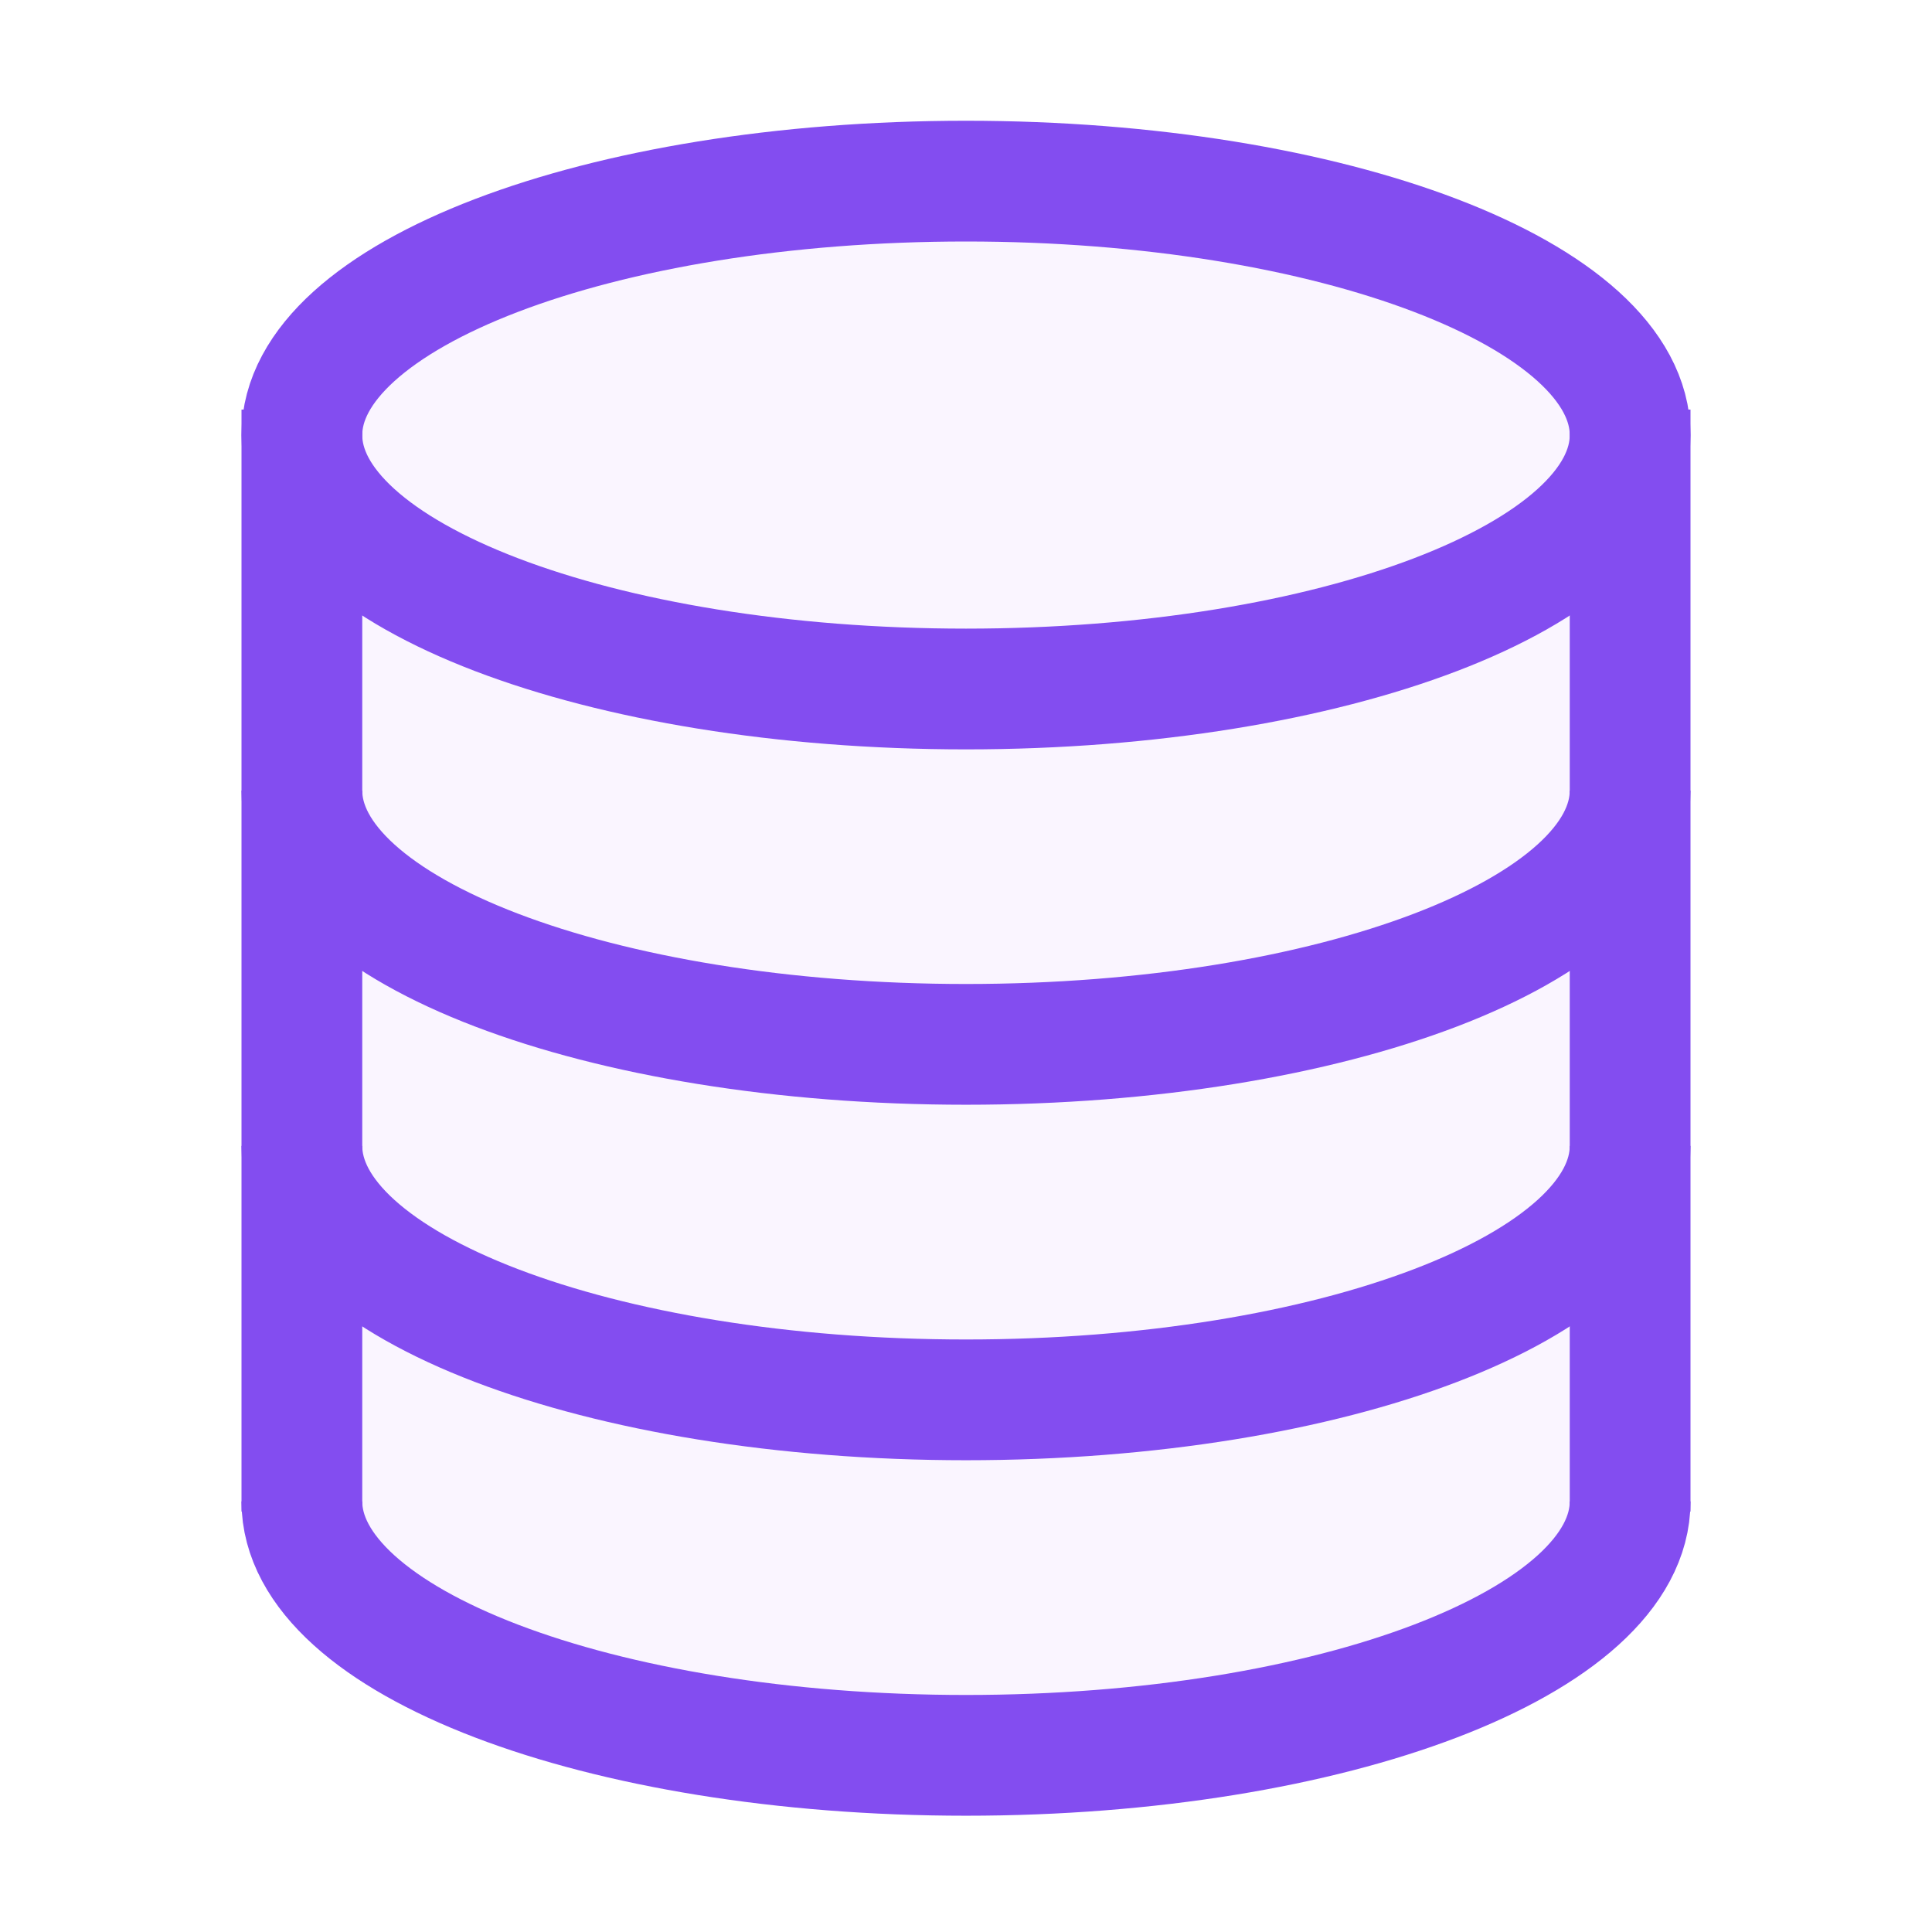
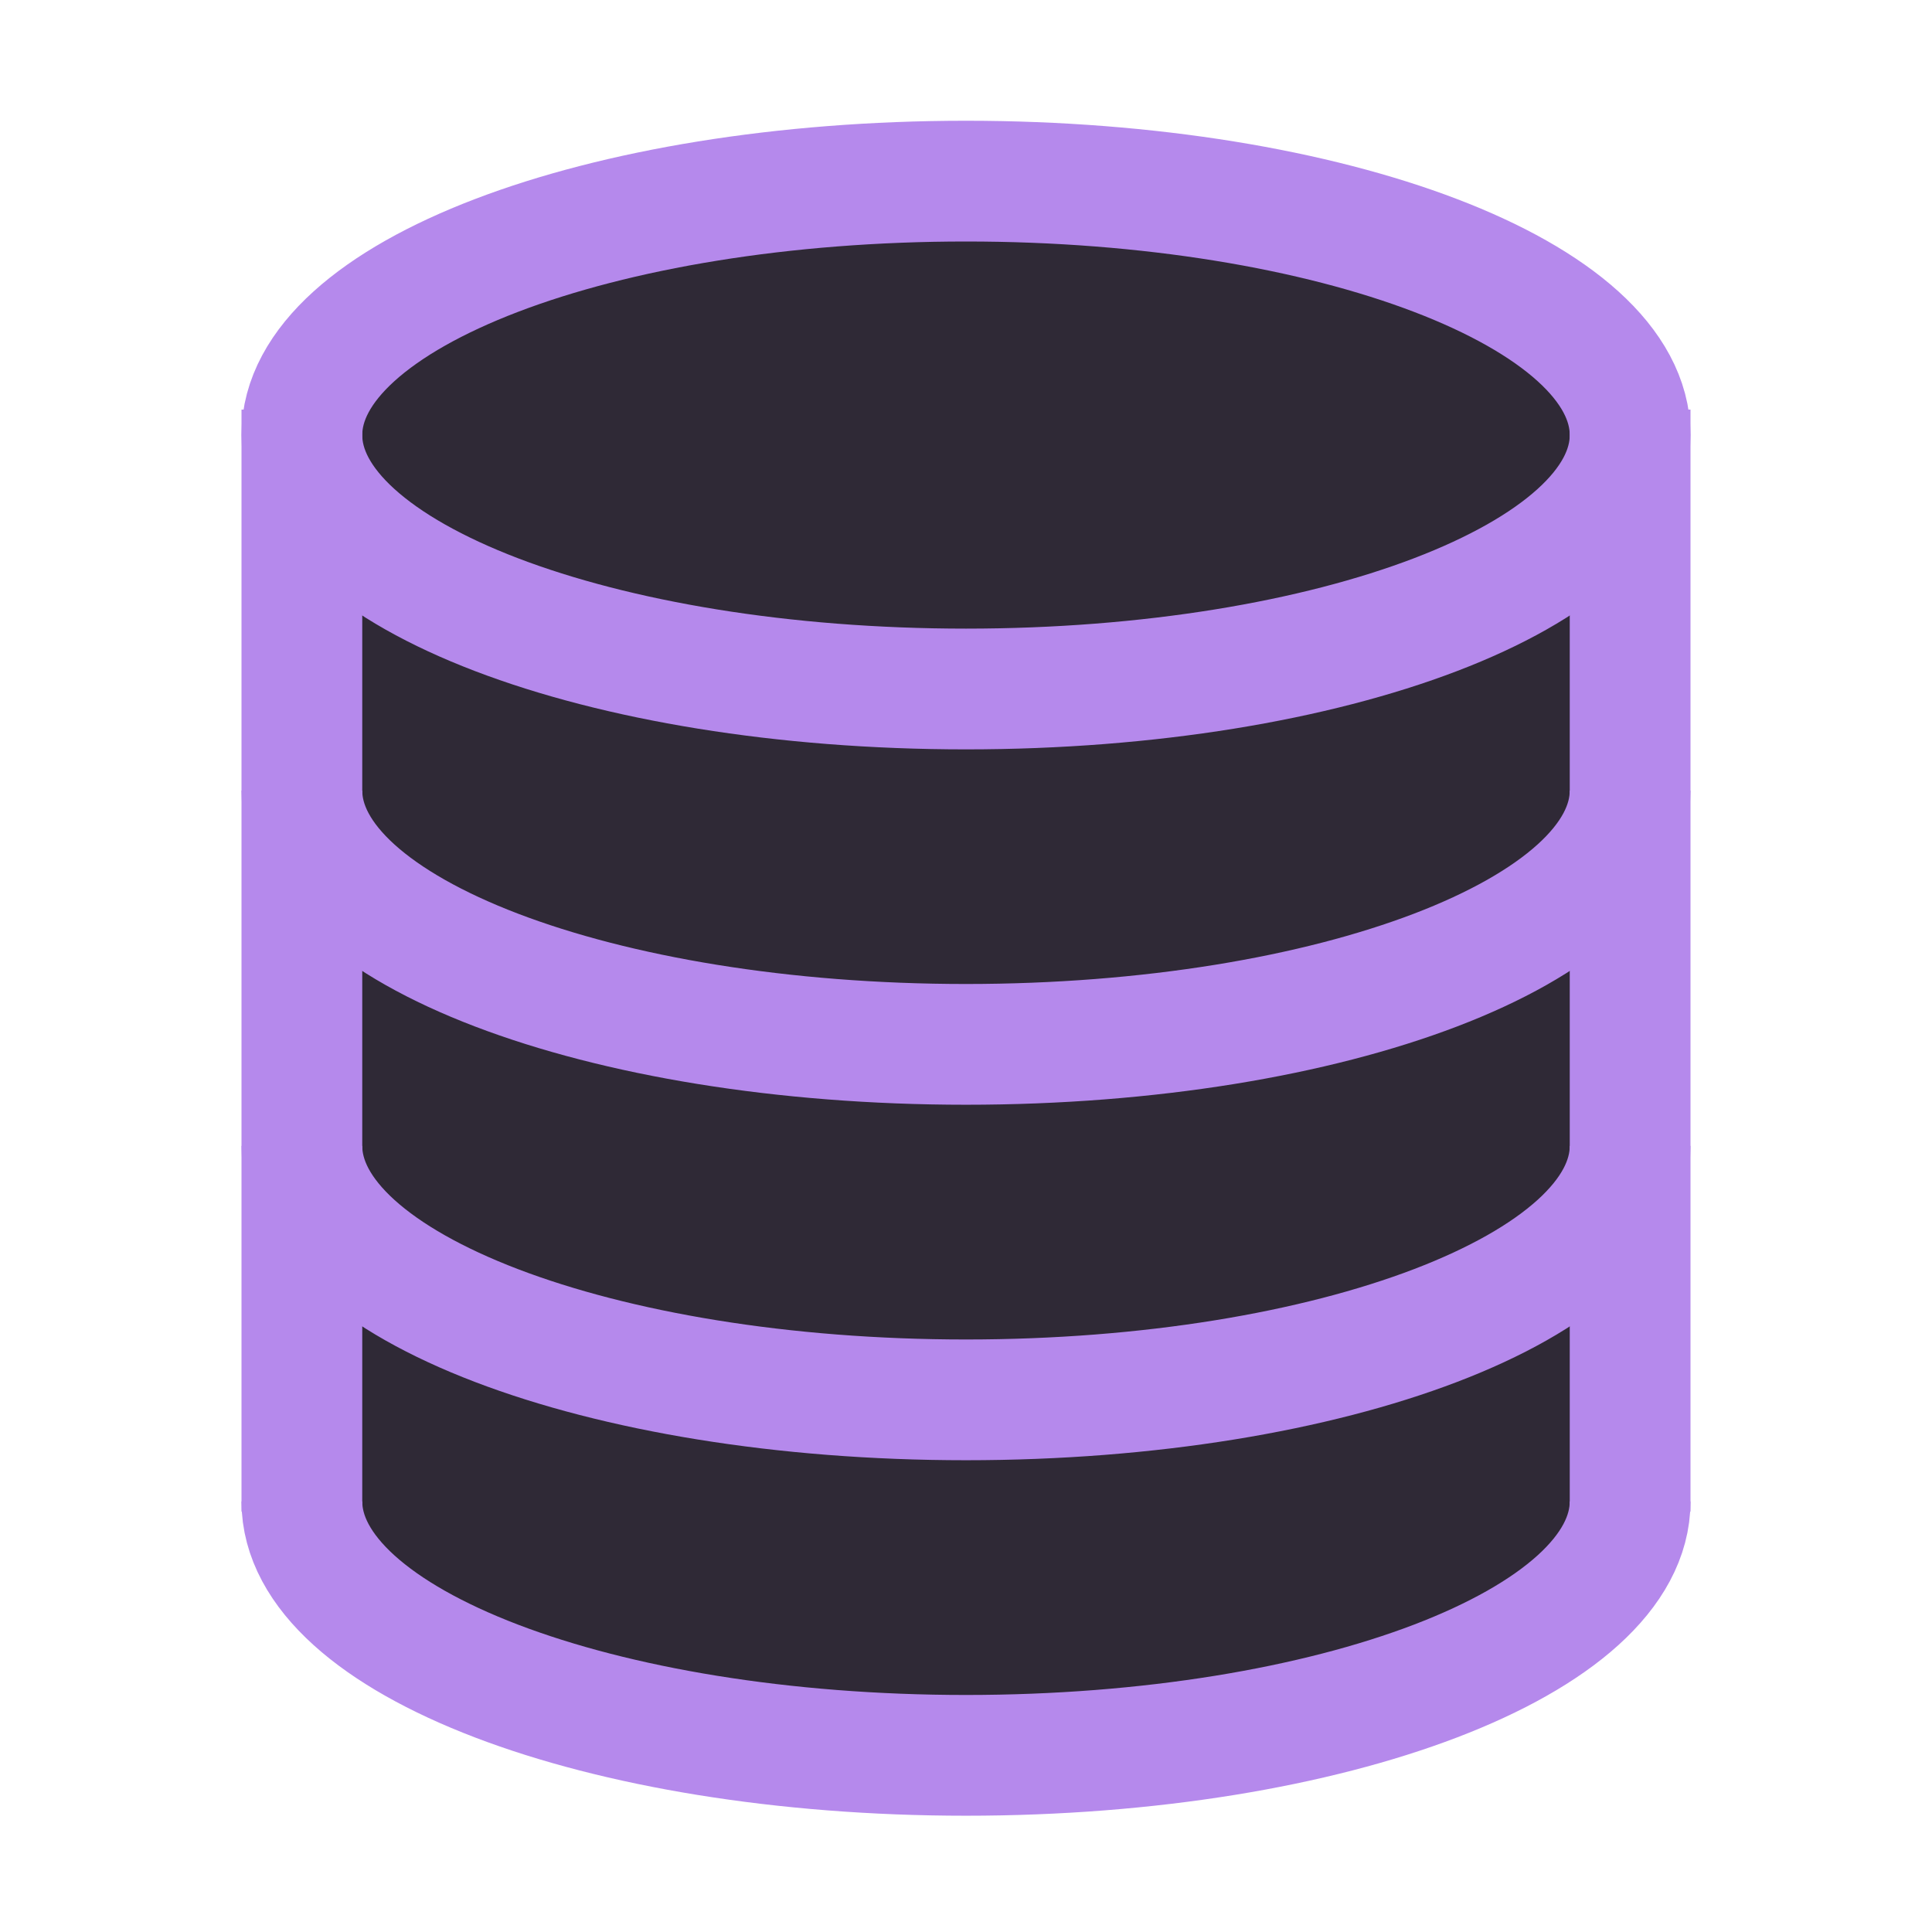
<svg xmlns="http://www.w3.org/2000/svg" width="16" height="16" viewBox="0 0 16 16" fill="none">
-   <path d="M8 1.5C4.962 1.5 2.5 2.441 2.5 3.603V12.434C2.5 13.596 4.962 14.537 8 14.537C11.038 14.537 13.5 13.596 13.5 12.434V3.603C13.5 2.441 11.038 1.5 8 1.5Z" fill="#FAF5FF" />
-   <ellipse cx="8" cy="3.603" rx="5.5" ry="2.103" stroke="#834DF0" />
-   <path d="M13.5 12.434C13.5 13.596 11.038 14.537 8 14.537C4.962 14.537 2.5 13.596 2.5 12.434" stroke="#834DF0" />
-   <path d="M13.5 9.49C13.5 10.652 11.038 11.593 8 11.593C4.962 11.593 2.5 10.652 2.5 9.49" stroke="#834DF0" />
-   <path d="M13.5 6.547C13.5 7.708 11.038 8.649 8 8.649C4.962 8.649 2.5 7.708 2.5 6.547" stroke="#834DF0" />
-   <path d="M13.5 3.392V12.518" stroke="#834DF0" />
-   <path d="M2.5 3.392V12.518" stroke="#834DF0" />
+   <path d="M8 1.5C4.962 1.5 2.5 2.441 2.5 3.603V12.434C2.5 13.596 4.962 14.537 8 14.537C11.038 14.537 13.5 13.596 13.5 12.434V3.603C13.5 2.441 11.038 1.5 8 1.5Z" fill="#2F2936" />
+   <ellipse cx="8" cy="3.603" rx="5.5" ry="2.103" stroke="#B589EC" />
+   <path d="M13.5 12.434C13.5 13.596 11.038 14.537 8 14.537C4.962 14.537 2.5 13.596 2.5 12.434" stroke="#B589EC" />
+   <path d="M13.5 9.49C13.5 10.652 11.038 11.593 8 11.593C4.962 11.593 2.5 10.652 2.5 9.49" stroke="#B589EC" />
+   <path d="M13.5 6.547C13.5 7.708 11.038 8.649 8 8.649C4.962 8.649 2.5 7.708 2.5 6.547" stroke="#B589EC" />
+   <path d="M13.5 3.392V12.518" stroke="#B589EC" />
+   <path d="M2.5 3.392V12.518" stroke="#B589EC" />
</svg>
